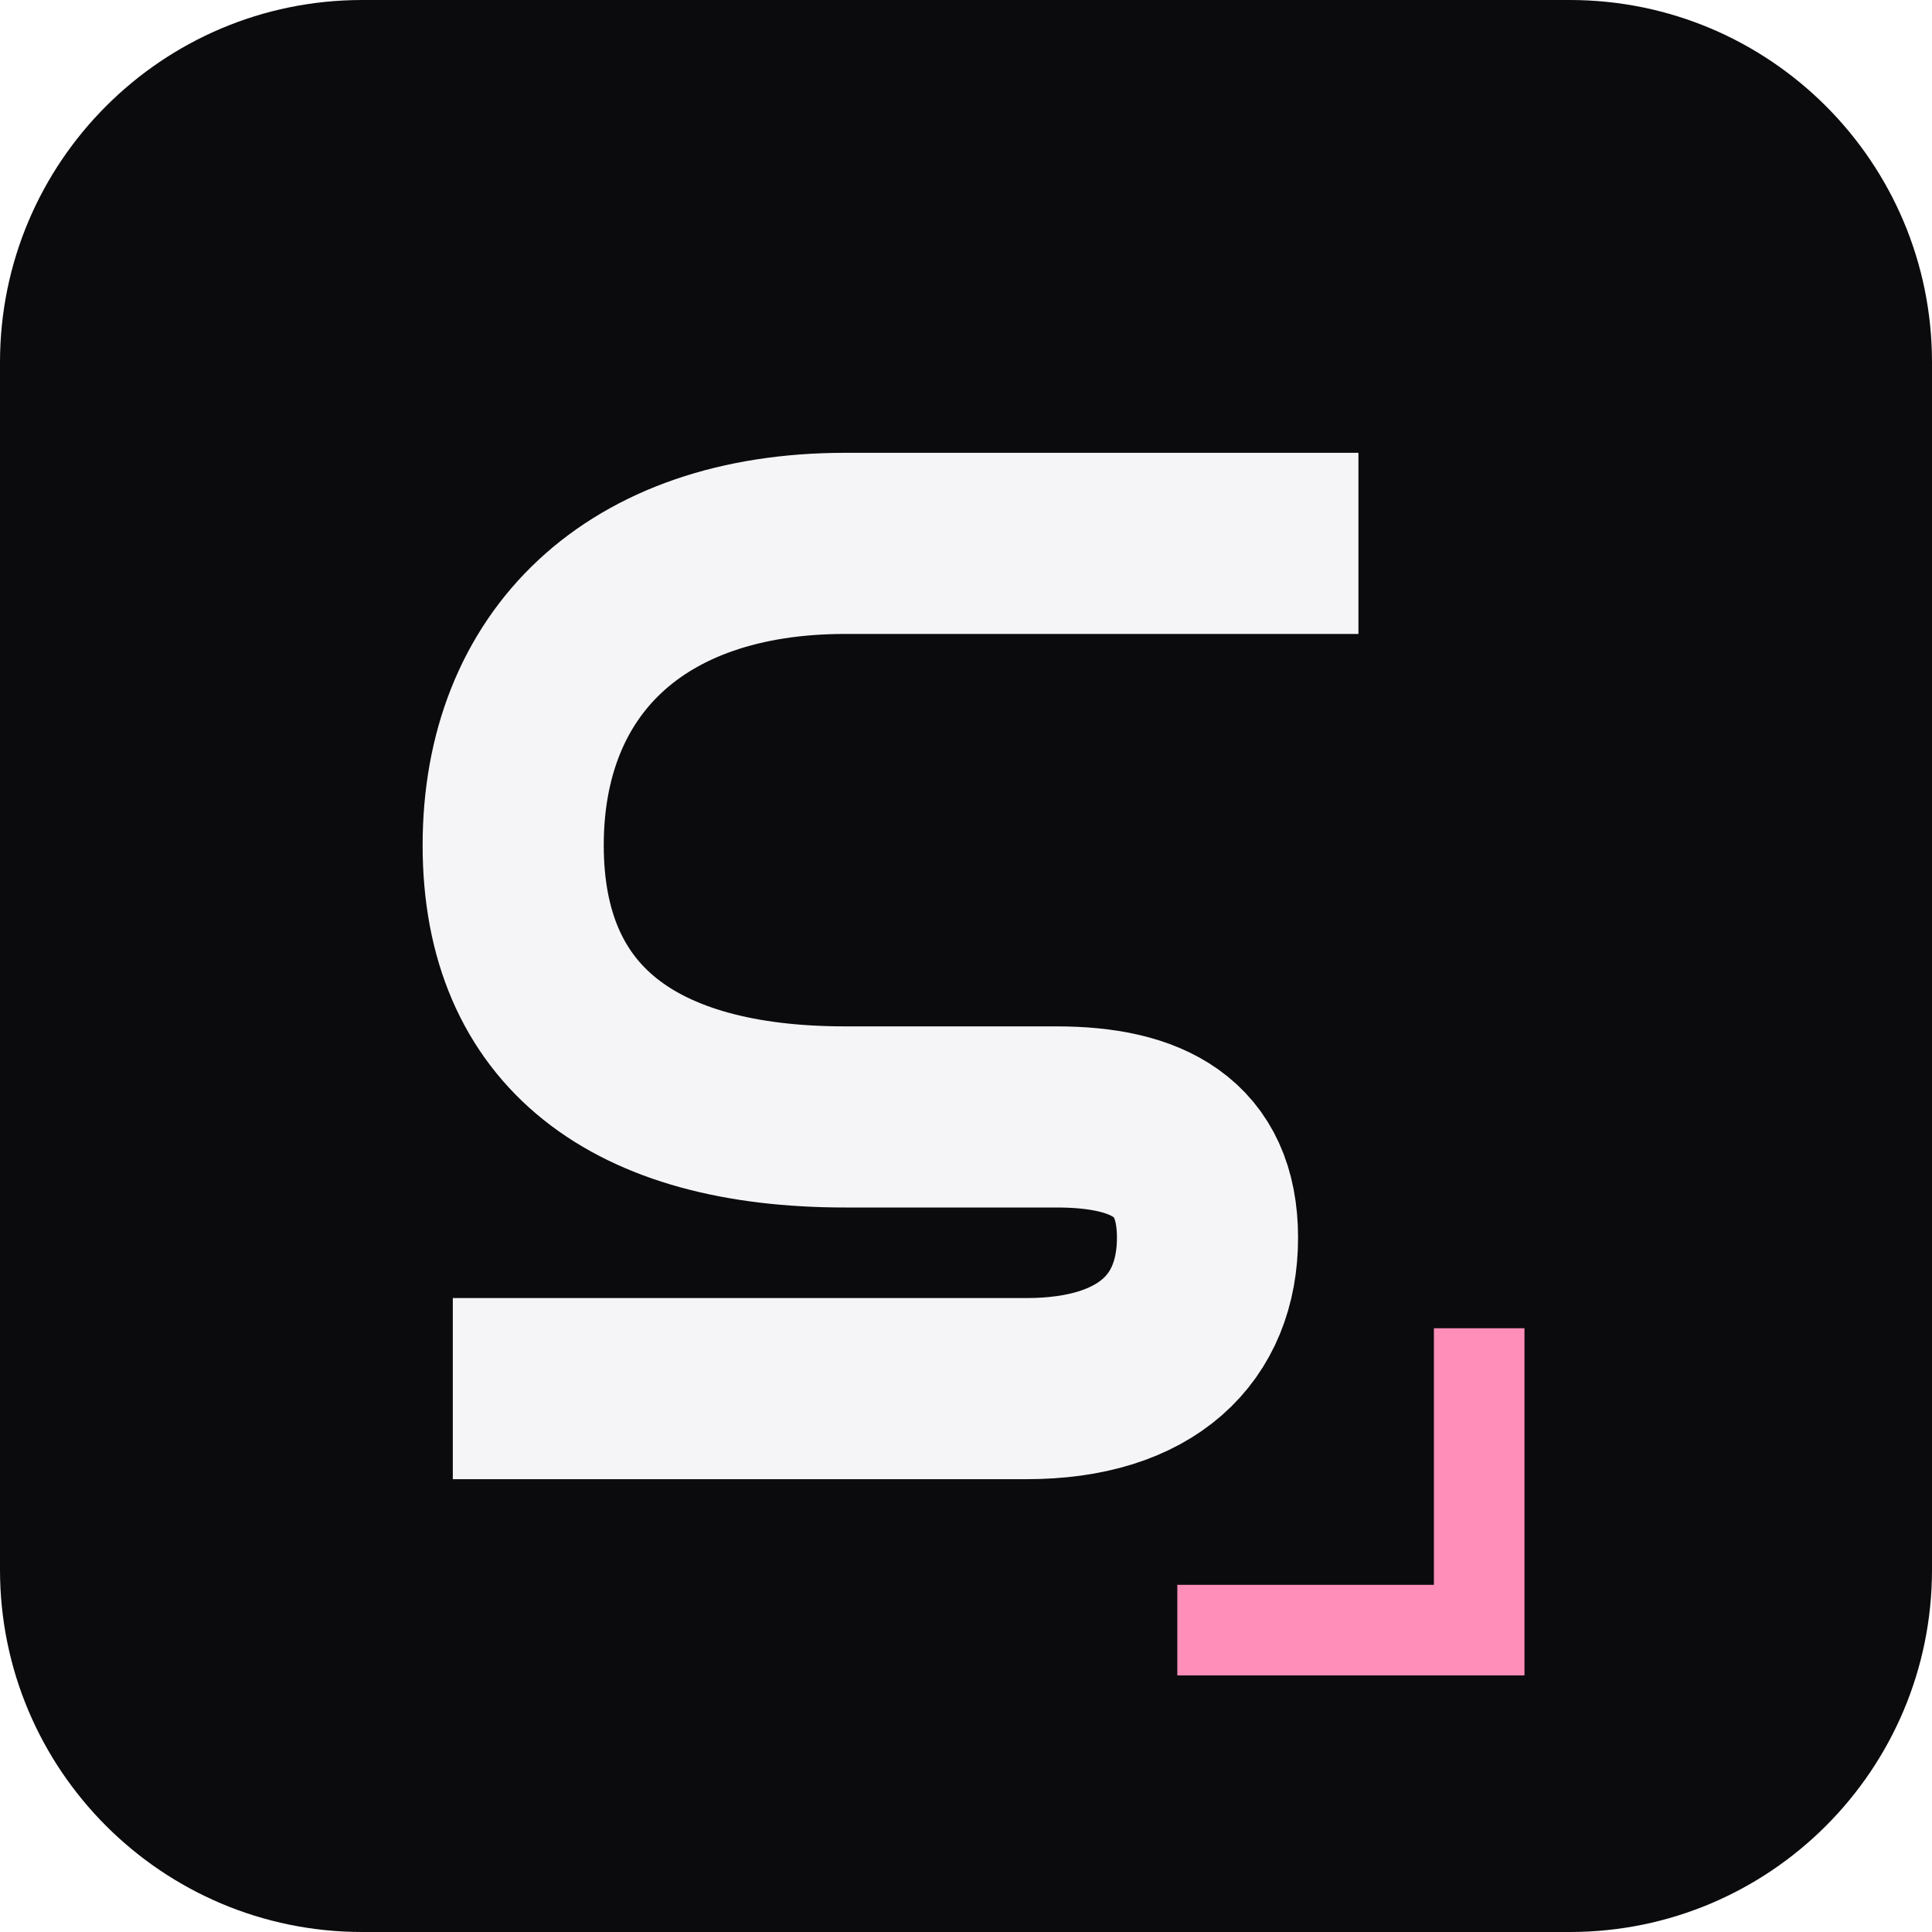
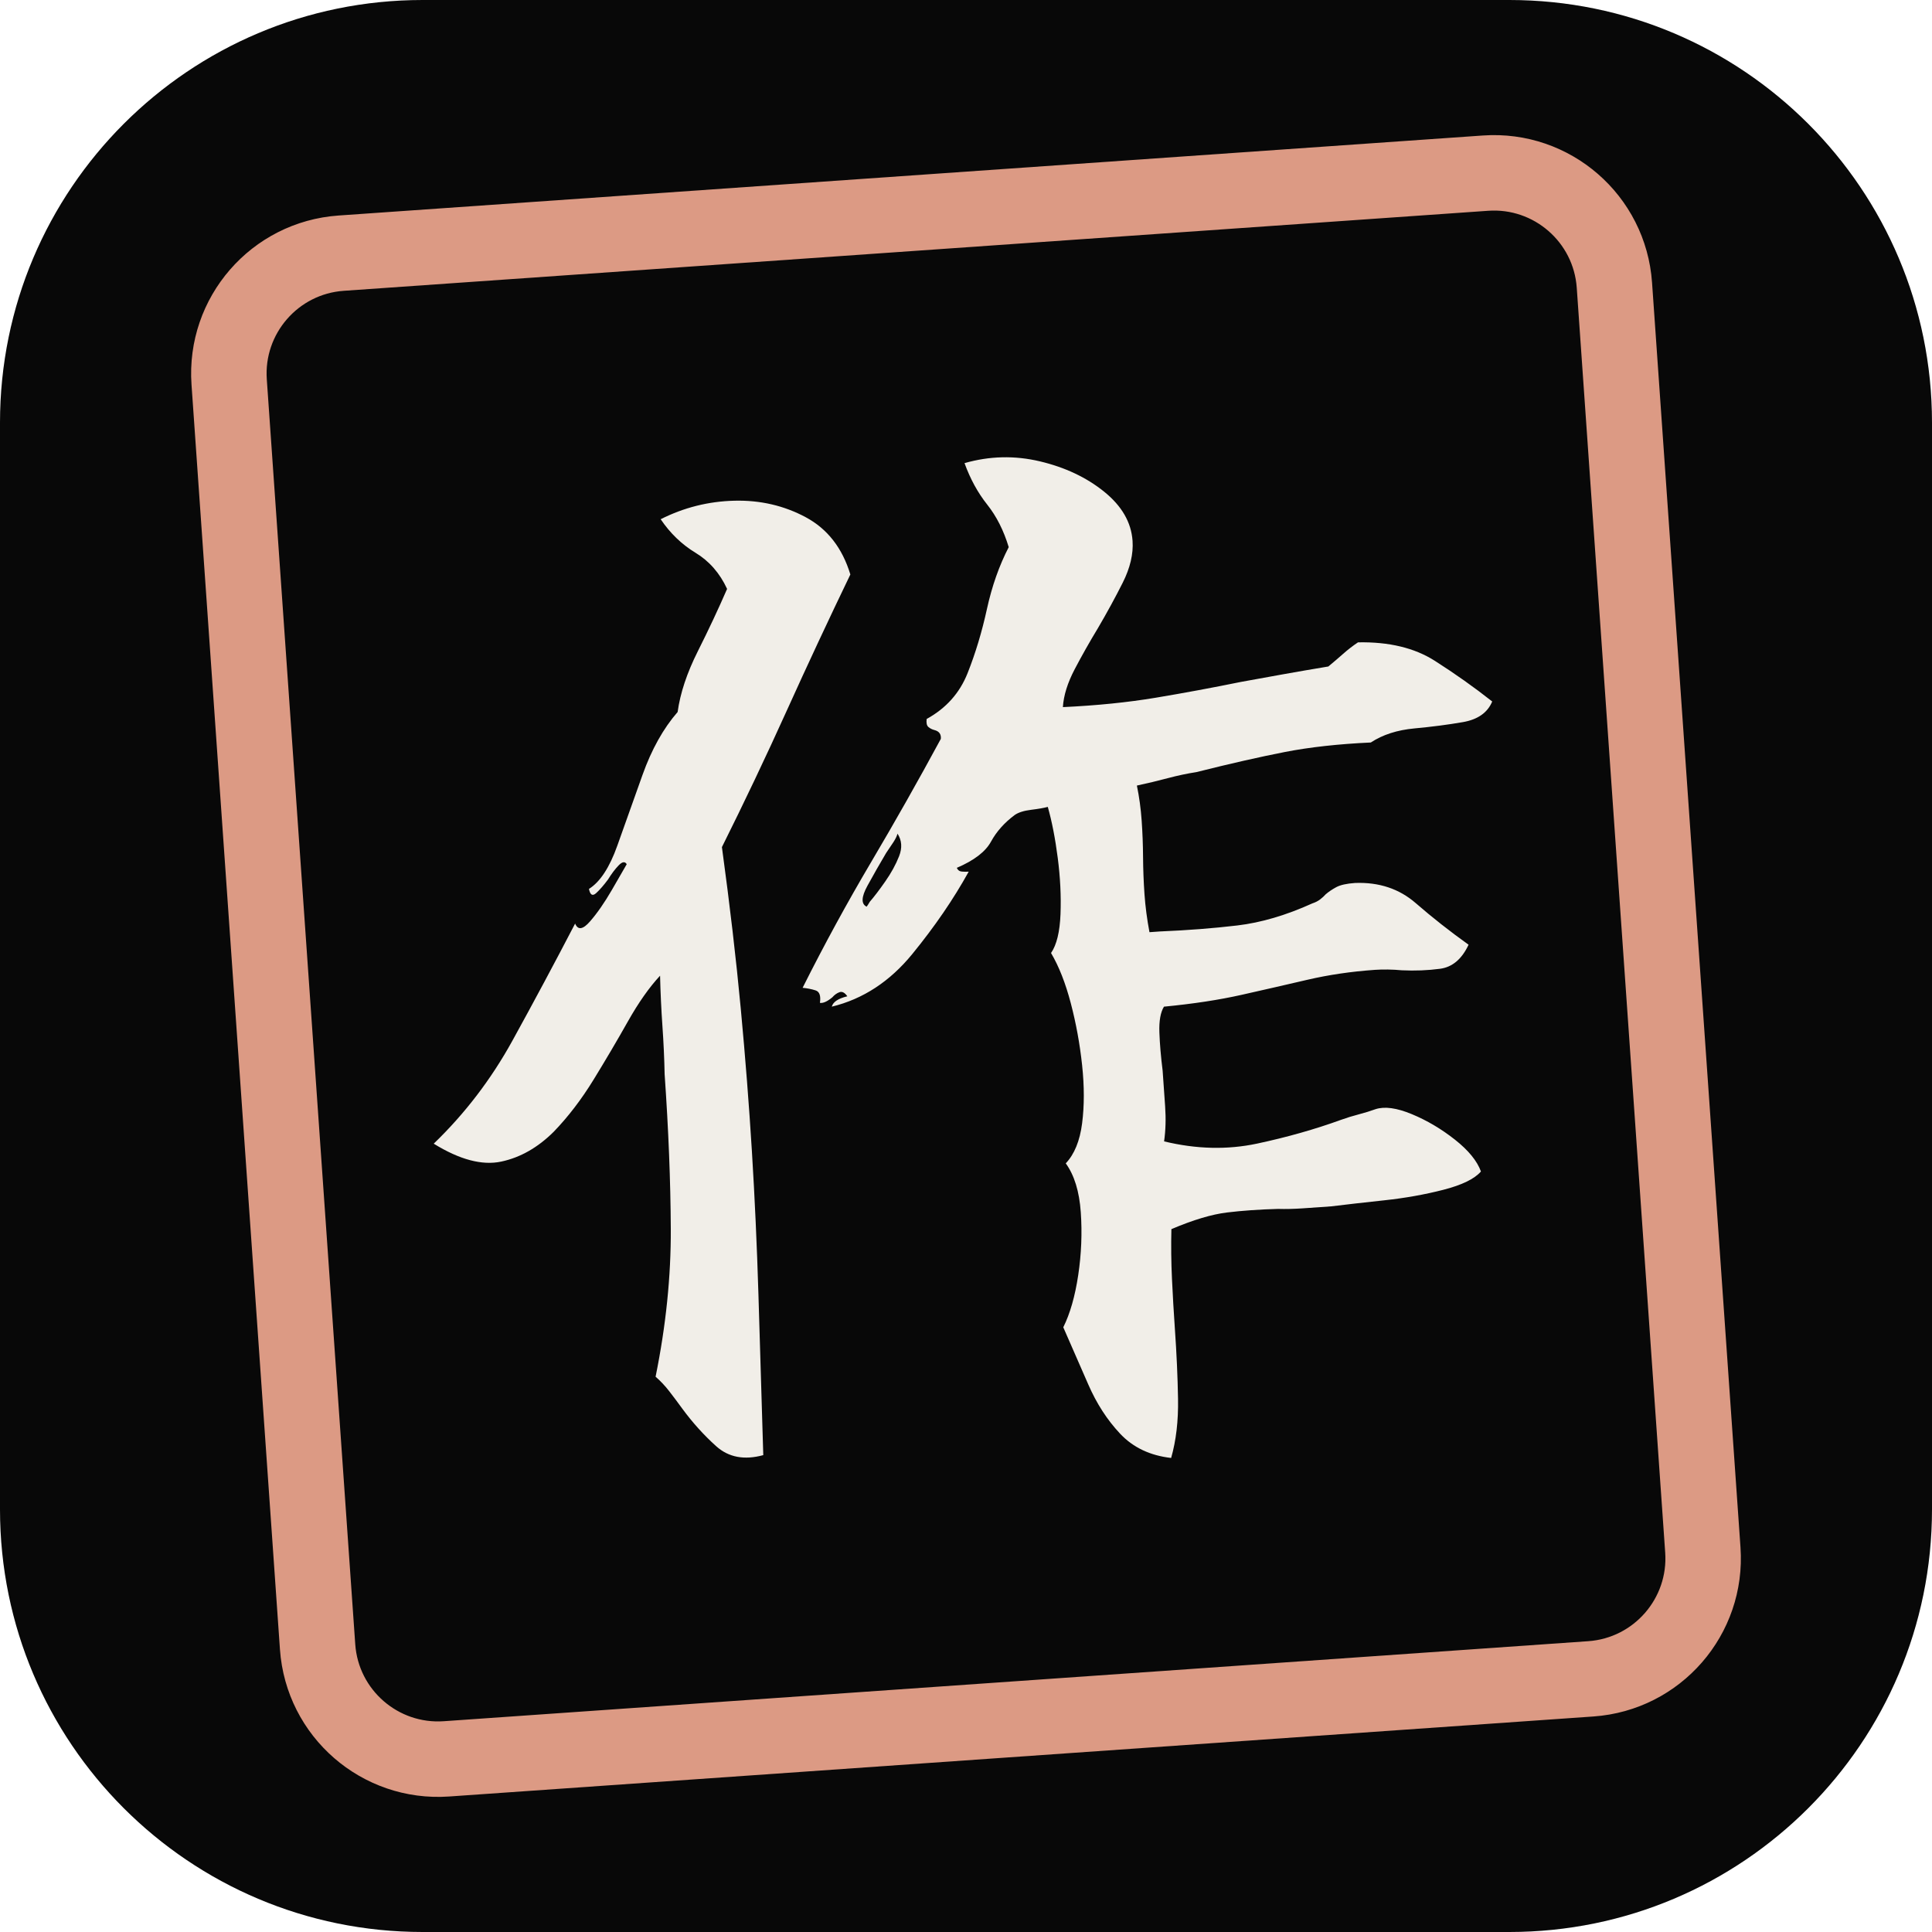
<svg xmlns="http://www.w3.org/2000/svg" viewBox="0 0 64 64">
-   <rect width="64" height="64" rx="12" fill="#0B0B0D" />
-   <path d="M42 18H28c-7 0-11 4-11 10s4 9 11 9h7c3 0 5 1 5 4s-2 5-6 5H18" fill="none" stroke="#F5F5F7" stroke-width="6" stroke-linecap="square" />
-   <path d="M49 44v10H39" fill="none" stroke="#FF8FB8" stroke-width="3" />
+   <rect width="64" height="64" rx="14" fill="#080808" />
+   <g transform="rotate(-4 32 32)">
+     <rect x="9" y="7" width="46" height="50" rx="4" fill="none" stroke="#dc9a84" stroke-width="2.5" />
+     <path fill="#f1eee8" transform="translate(12.695 45.891) scale(0.03838 -0.03838)" d="M972 558Q965 544 945.5 542.0Q926 540 903.5 539.5Q881 539 865 530Q823 531 790.5 527.0Q758 523 713 515Q701 514 688.0 511.5Q675 509 661 507Q663 492 663.0 476.5Q663 461 662 445Q661 429 661.0 413.0Q661 397 663 380Q666 380 672 380Q708 379 739.0 380.5Q770 382 805 395Q809 396 812.0 398.0Q815 400 817 402Q821 405 826.5 407.5Q832 410 843 410Q874 409 894.0 389.0Q914 369 937 350Q927 332 911.0 331.0Q895 330 878 332Q872 333 866.0 333.5Q860 334 855 334Q824 334 796.0 329.5Q768 325 738.5 320.5Q709 316 671 315Q666 308 665.5 293.0Q665 278 666 260Q666 245 666.0 229.0Q666 213 663 199Q704 186 743.0 191.5Q782 197 817 207Q824 209 832.0 210.5Q840 212 847 214Q859 217 878.0 207.5Q897 198 913.5 183.0Q930 168 934 154Q925 145 900.5 140.5Q876 136 849.0 135.0Q822 134 803 133Q790 133 778.5 133.0Q767 133 757 134Q733 135 713.0 134.0Q693 133 664 123Q662 102 661.5 80.0Q661 58 661 37Q661 5 659.5 -23.5Q658 -52 650 -74Q623 -69 607.5 -50.0Q592 -31 583.0 -5.5Q574 20 565 45Q575 62 581.0 89.0Q587 116 587.0 143.0Q587 170 577 186Q589 197 593.5 219.5Q598 242 597.0 269.5Q596 297 591.0 323.5Q586 350 577 368Q585 378 587.5 401.0Q590 424 588.5 449.5Q587 475 583 494Q578 493 568.5 492.5Q559 492 554 489Q540 480 532.0 467.5Q524 455 501 447Q502 444 505.0 443.5Q508 443 511 443Q489 409 457.5 375.5Q426 342 385 335Q387 341 399 343Q396 348 392.5 347.0Q389 346 386 343Q379 338 375 339Q377 348 372.0 350.0Q367 352 361 353Q393 407 427.5 457.0Q462 507 495 559Q496 565 490 567Q487 568 485.0 570.0Q483 572 484 577Q510 589 522.0 614.0Q534 639 542.5 668.0Q551 697 565 720Q560 742 549.0 758.0Q538 774 532 795Q565 802 597.0 792.0Q629 782 650.5 762.0Q672 742 672 718Q672 701 661.0 682.5Q650 664 637 645Q625 628 614.5 611.0Q604 594 602 579Q646 578 682.5 581.5Q719 585 757 590Q775 592 793.5 594.0Q812 596 833 598Q840 603 846.5 608.0Q853 613 860 617Q900 615 925.0 596.5Q950 578 972 558ZM427 706Q395 650 364.0 592.5Q333 535 300 479Q305 403 306.5 339.0Q308 275 307.5 215.0Q307 155 304.5 91.5Q302 28 299 -47Q274 -52 259.0 -36.5Q244 -21 232 -2Q227 6 222.0 13.5Q217 21 211 27Q229 92 233.0 153.5Q237 215 237 287Q238 307 238.0 328.5Q238 350 239 372Q224 358 208.5 334.5Q193 311 175.5 286.5Q158 262 138 244Q116 225 91.0 221.5Q66 218 34 241Q77 277 108.0 325.0Q139 373 169 422Q172 413 182.0 423.0Q192 433 202.5 448.5Q213 464 217 470Q215 474 210.0 469.5Q205 465 200 458Q194 451 189.0 447.0Q184 443 183 451Q198 459 210.0 486.5Q222 514 236.0 546.0Q250 578 270 598Q275 622 291.0 649.0Q307 676 320 701Q312 722 295.0 734.0Q278 746 267 765Q298 778 331.5 776.5Q365 775 392.0 758.0Q419 741 427 706ZM452 480Q451 477 448.0 473.0Q445 469 441 464Q432 451 423.0 437.0Q414 423 421 419Q422 420 424 423Q430 429 438.5 439.5Q447 450 452.0 460.5Q457 471 452 480Z" />
+   </g>
</svg>
